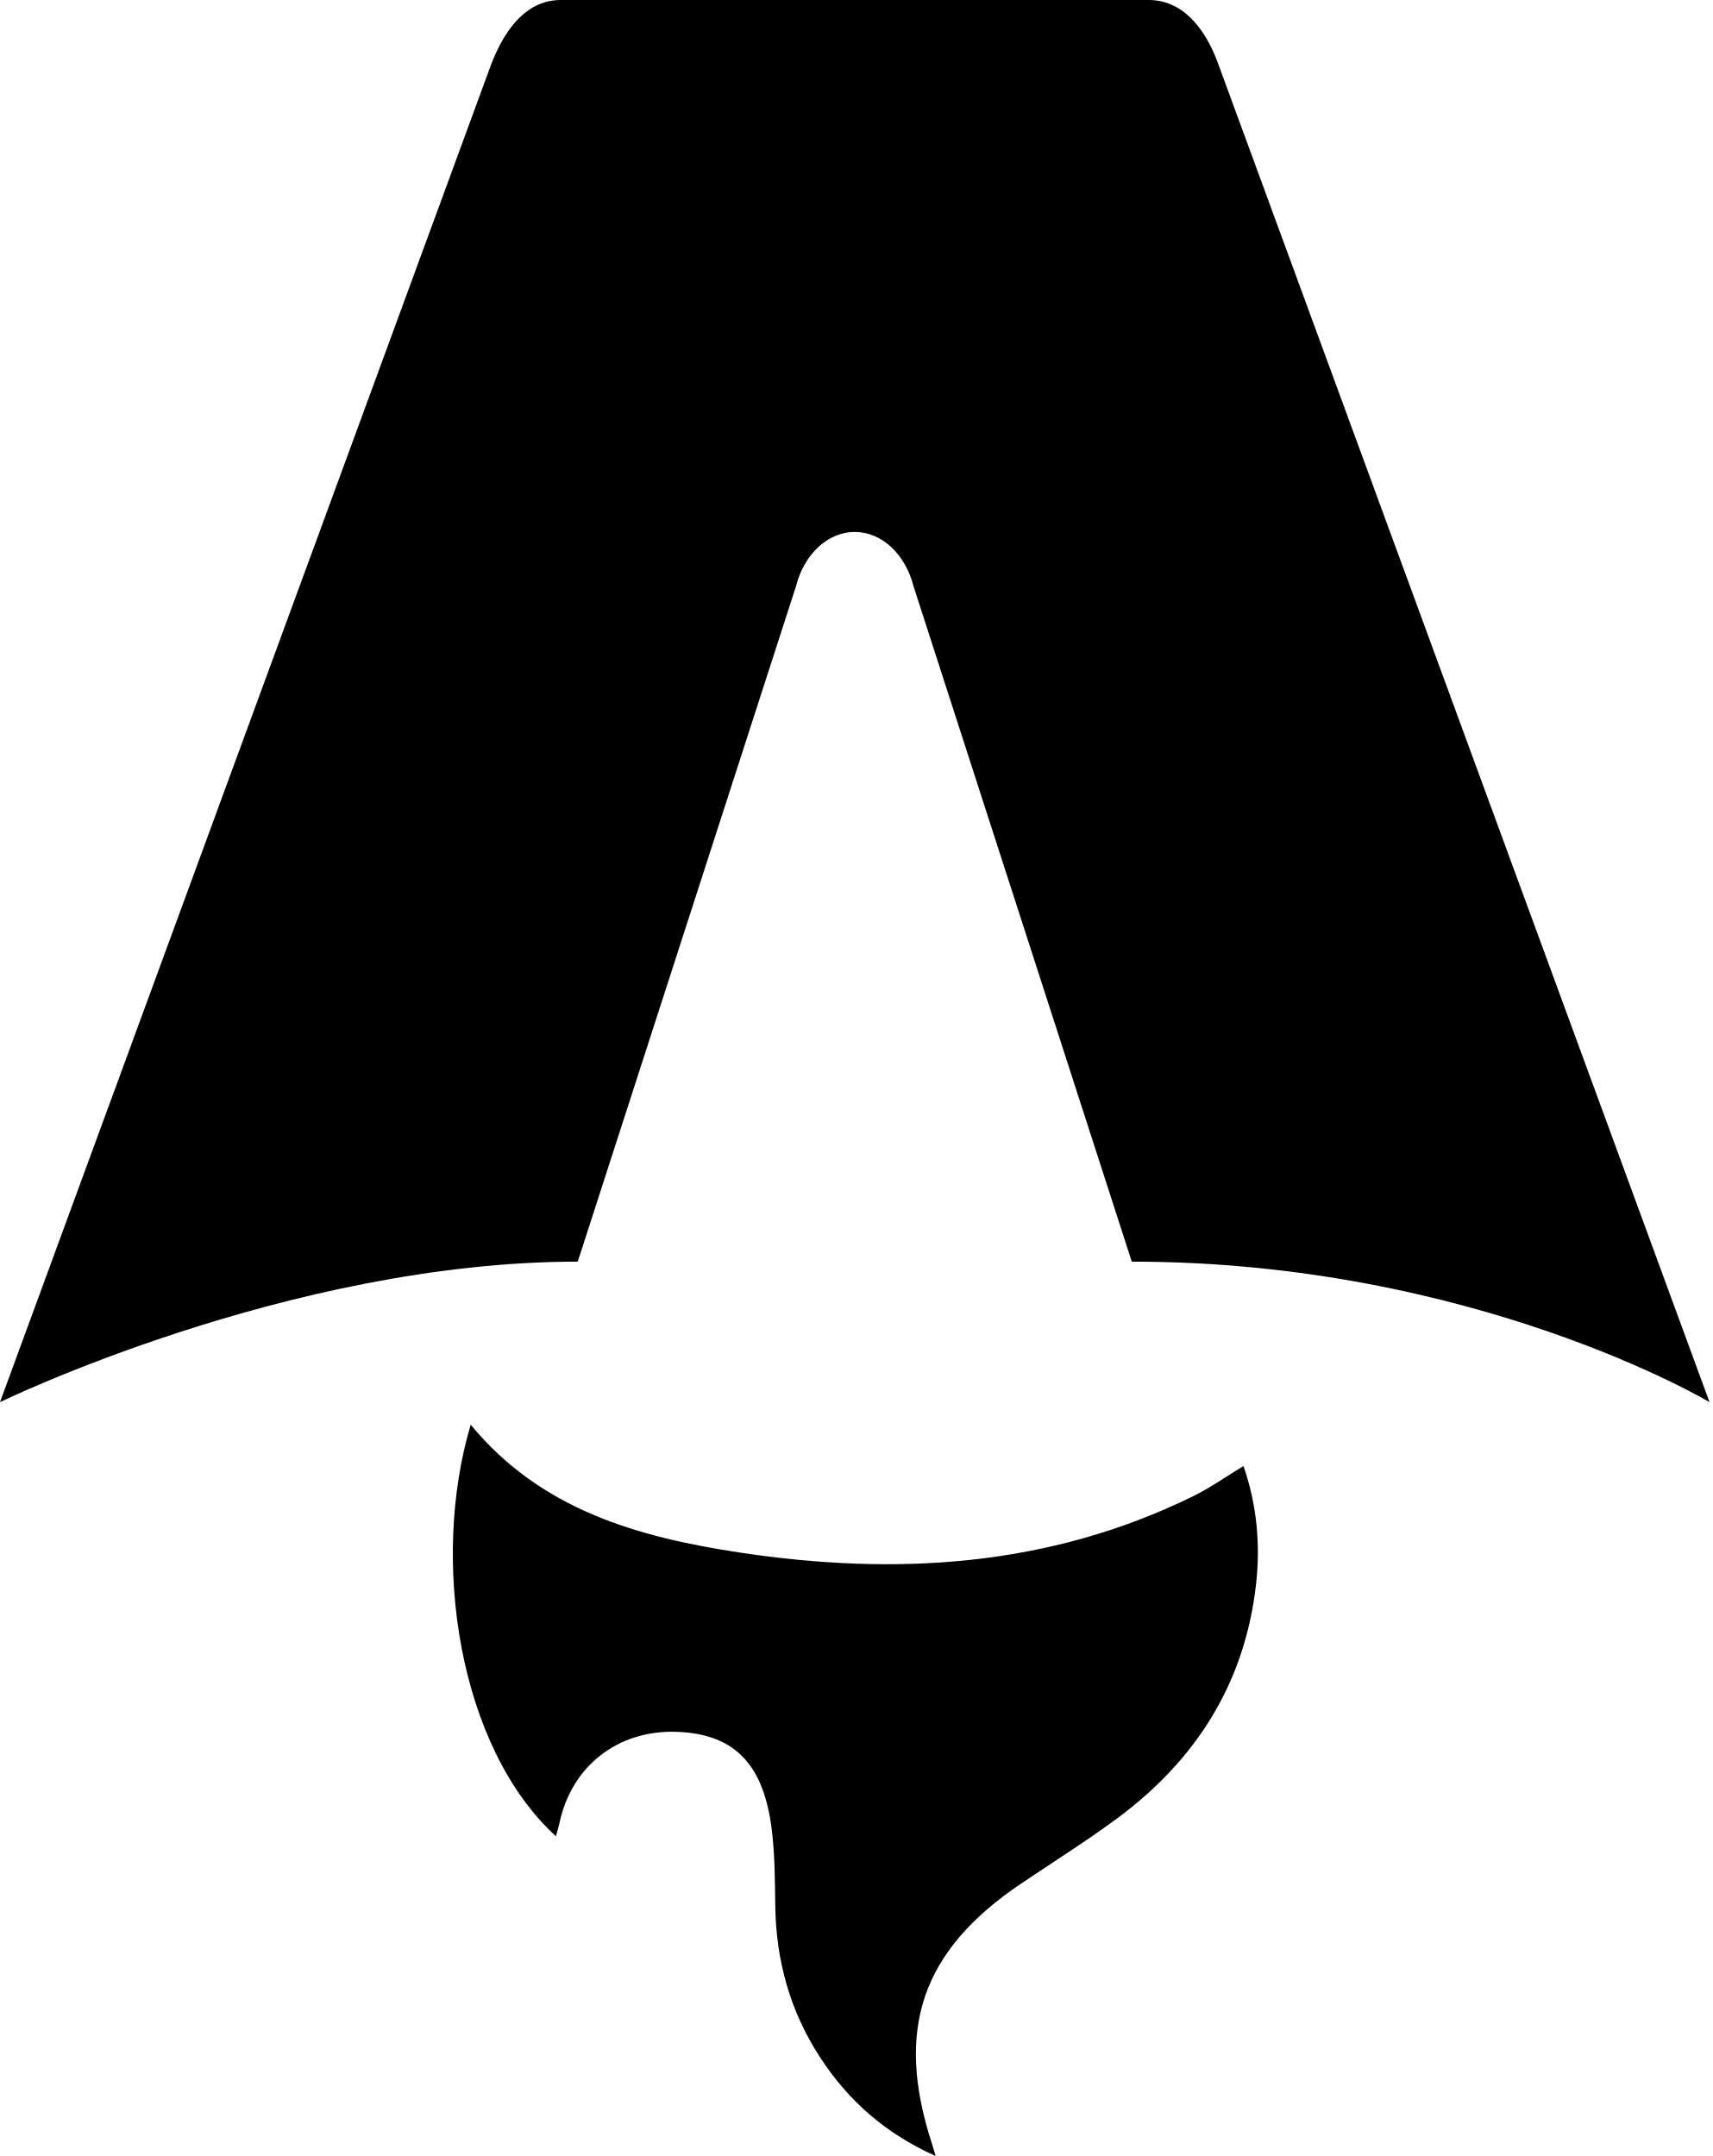
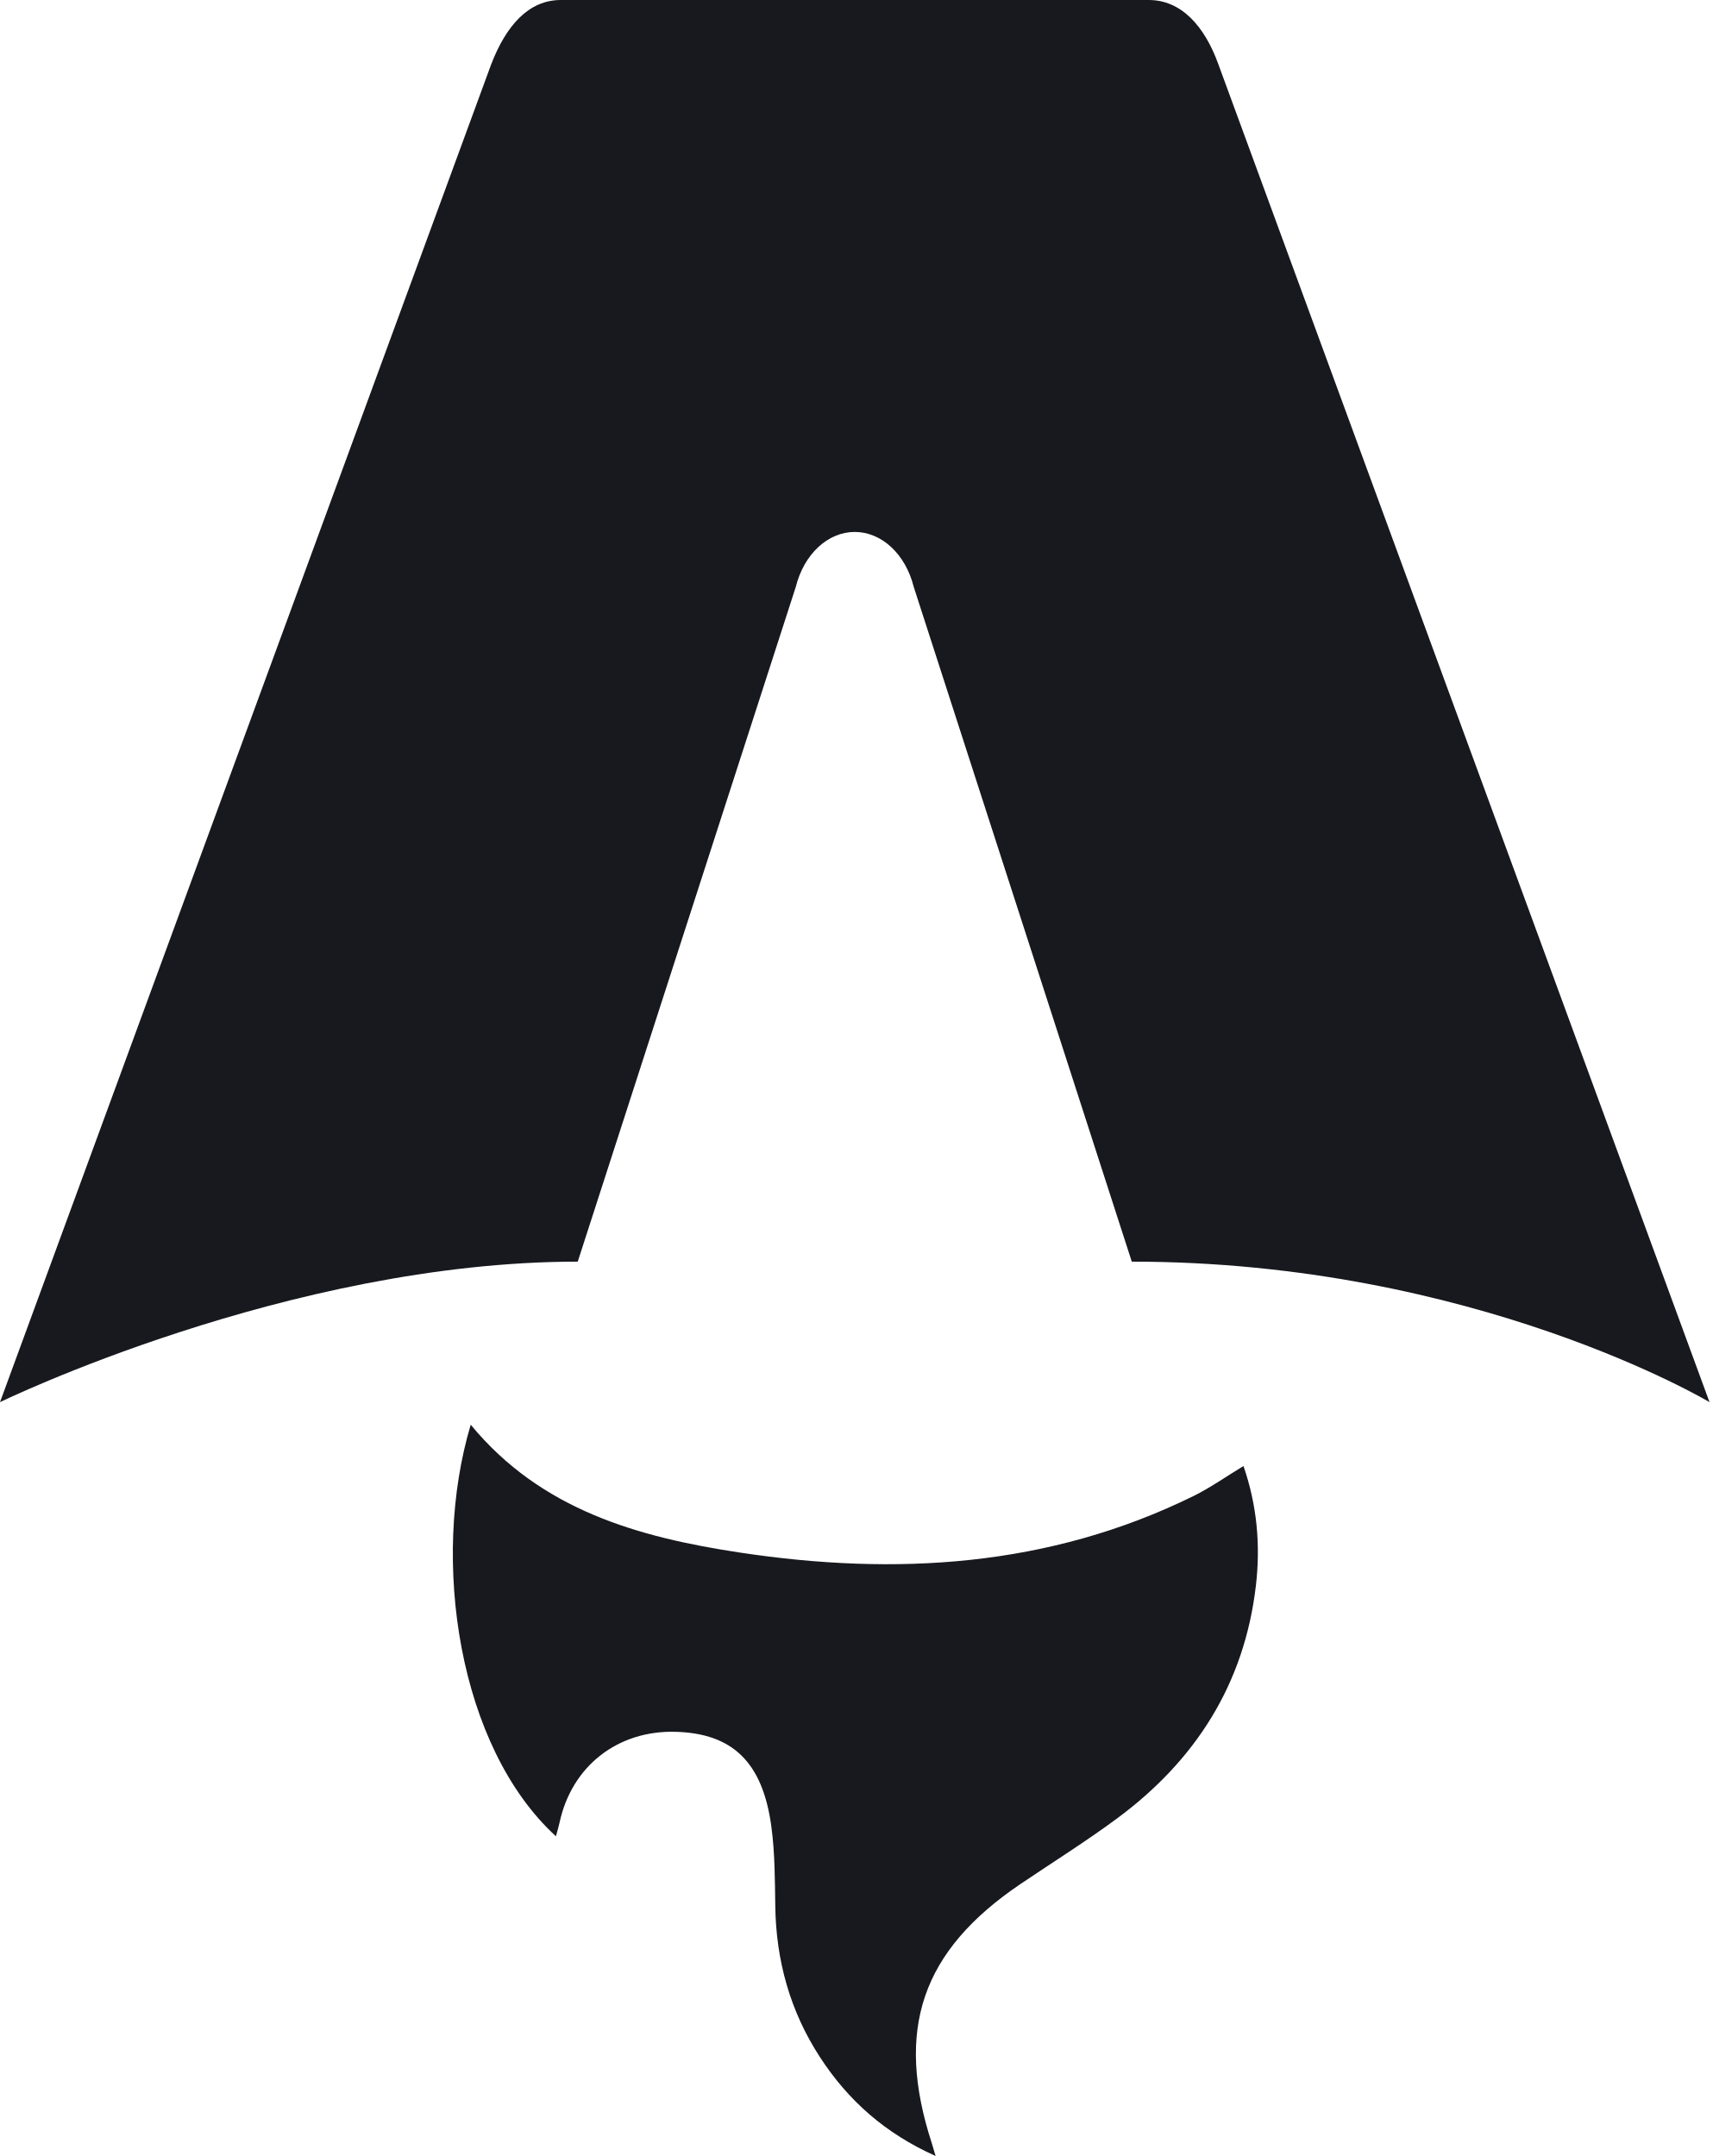
<svg xmlns="http://www.w3.org/2000/svg" fill="none" viewBox="0 0 85 107">
-   <path fill="currentColor" d="M27.59 91.136c-4.834-4.418-6.246-13.703-4.232-20.429 3.492 4.241 8.33 5.584 13.342 6.343 7.737 1.17 15.336.732 22.523-2.804.822-.405 1.582-.943 2.48-1.489.675 1.957.85 3.932.615 5.943-.573 4.896-3.01 8.678-6.885 11.545-1.55 1.147-3.19 2.172-4.79 3.253-4.917 3.323-6.247 7.22-4.4 12.888.044.139.084.277.183.614-2.51-1.124-4.344-2.76-5.742-4.911-1.475-2.27-2.177-4.78-2.214-7.498-.019-1.322-.019-2.656-.197-3.96-.434-3.178-1.926-4.601-4.737-4.683-2.884-.084-5.166 1.699-5.771 4.507-.046.216-.113.429-.18.68l.004.001ZM0 69.587s14.314-6.973 28.668-6.973L39.49 29.12c.405-1.62 1.588-2.72 2.924-2.72 1.335 0 2.518 1.1 2.924 2.72L56.16 62.614c17 0 28.668 6.973 28.668 6.973S60.514 3.352 60.467 3.219C59.769 1.261 58.591 0 57.003 0H27.827c-1.588 0-2.718 1.261-3.464 3.22C24.311 3.35 0 69.586 0 69.586Z" />
+   <path fill="#17191E" d="M27.59 91.136c-4.834-4.418-6.246-13.703-4.232-20.429 3.492 4.241 8.33 5.584 13.342 6.343 7.737 1.17 15.336.732 22.523-2.804.822-.405 1.582-.943 2.48-1.489.675 1.957.85 3.932.615 5.943-.573 4.896-3.01 8.678-6.885 11.545-1.55 1.147-3.19 2.172-4.79 3.253-4.917 3.323-6.247 7.22-4.4 12.888.044.139.084.277.183.614-2.51-1.124-4.344-2.76-5.742-4.911-1.475-2.27-2.177-4.78-2.214-7.498-.019-1.322-.019-2.656-.197-3.96-.434-3.178-1.926-4.601-4.737-4.683-2.884-.084-5.166 1.699-5.771 4.507-.046.216-.113.429-.18.68l.004.001ZM0 69.587s14.314-6.973 28.668-6.973L39.49 29.12c.405-1.62 1.588-2.72 2.924-2.72 1.335 0 2.518 1.1 2.924 2.72L56.16 62.614c17 0 28.668 6.973 28.668 6.973S60.514 3.352 60.467 3.219C59.769 1.261 58.591 0 57.003 0H27.827c-1.588 0-2.718 1.261-3.464 3.22C24.311 3.35 0 69.586 0 69.586Z" />
</svg>
